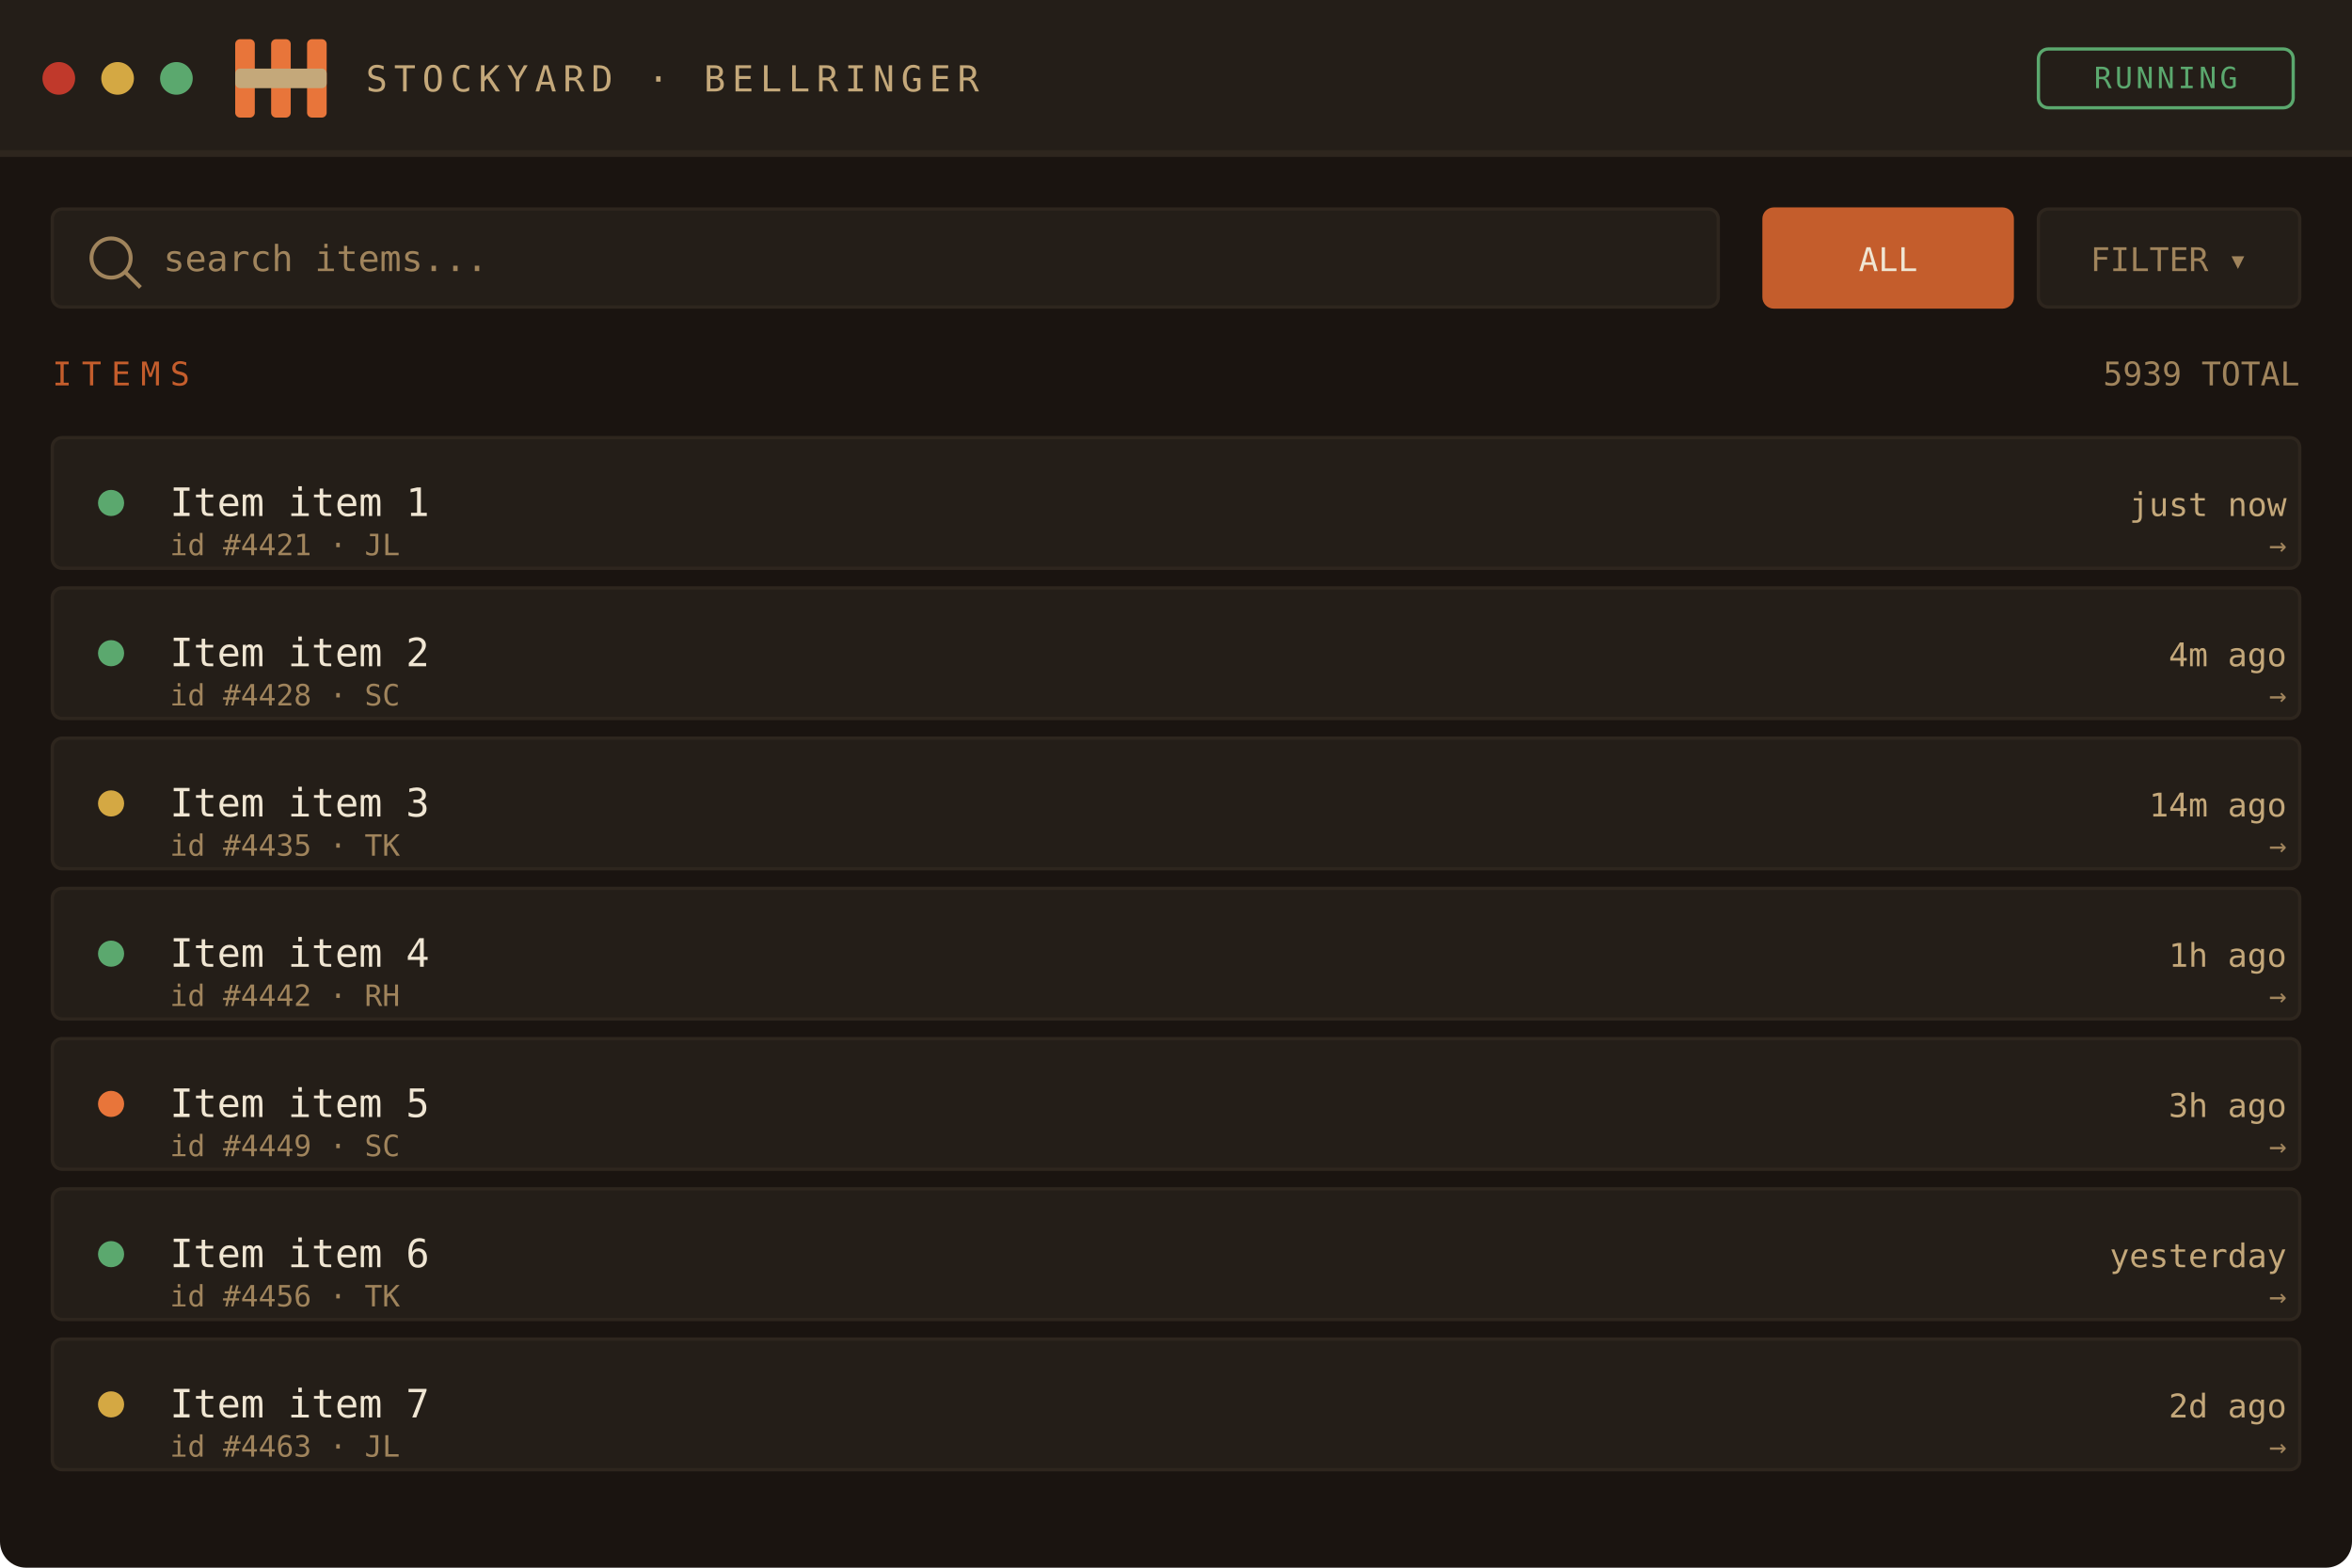
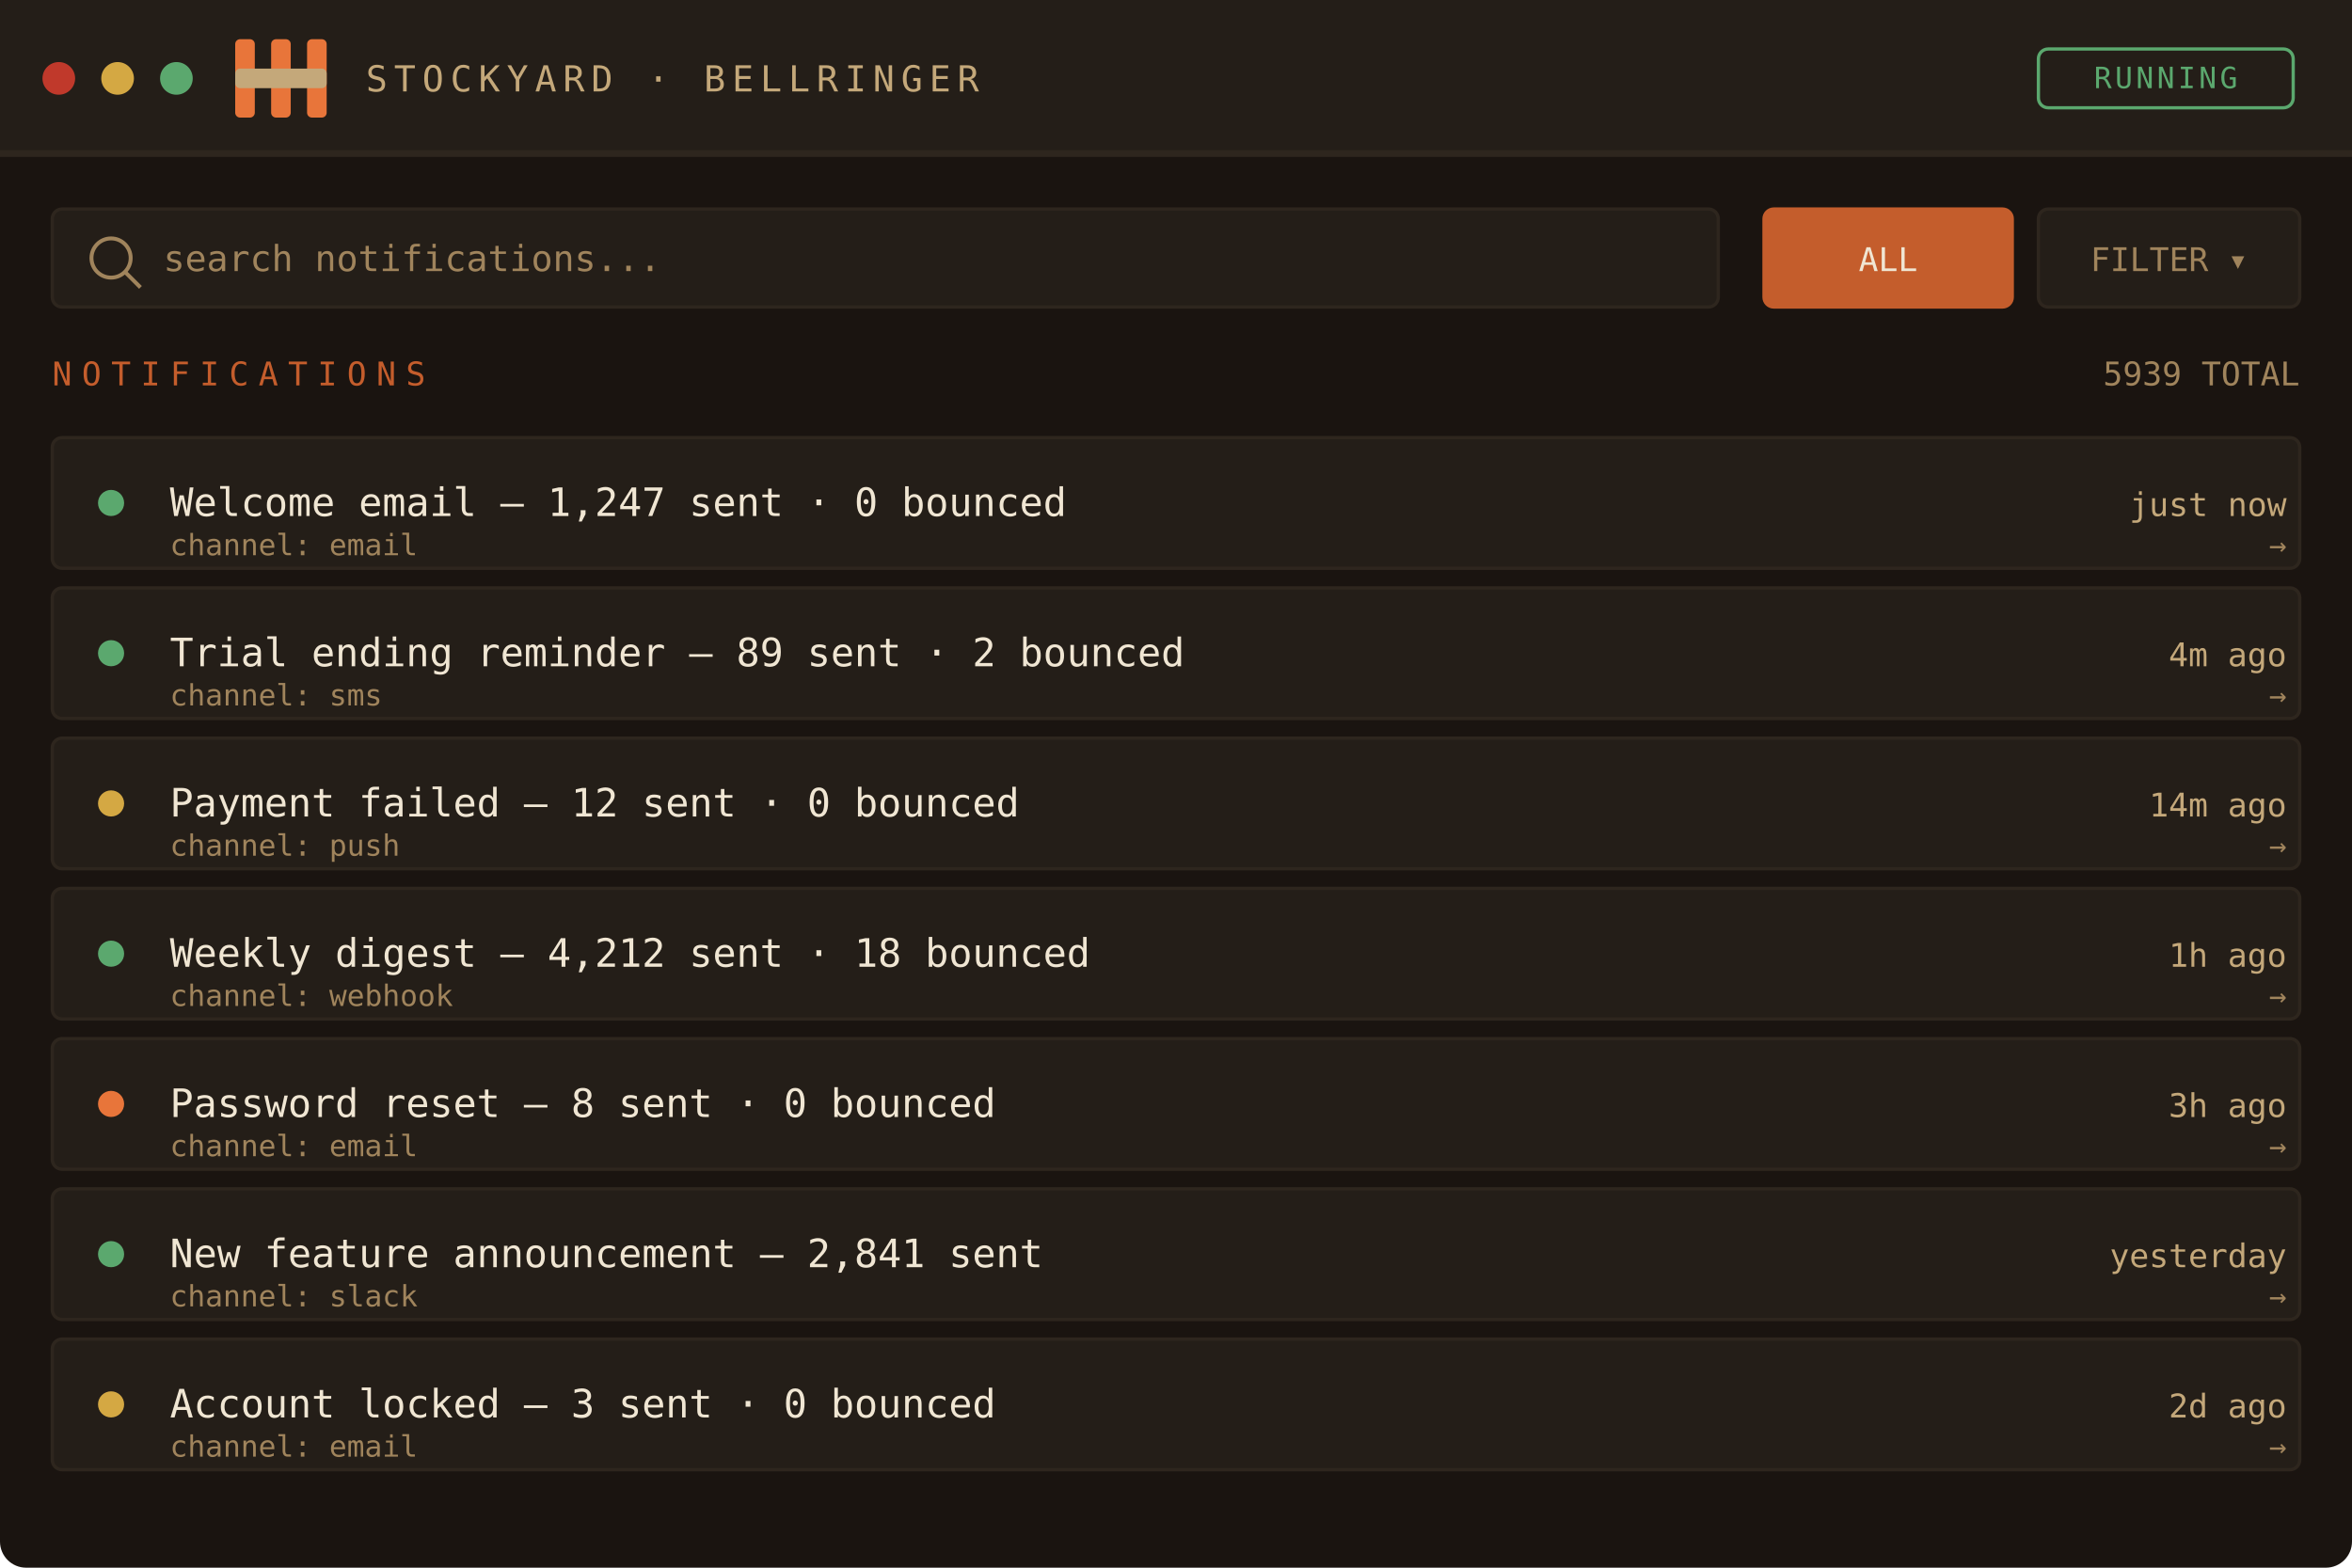
<svg xmlns="http://www.w3.org/2000/svg" width="720" height="480" viewBox="0 0 720 480" role="img" aria-label="Bellringer dashboard mockup">
  <rect width="720" height="480" rx="8" fill="#1a1410" />
  <rect width="720" height="48" fill="#241e18" />
  <rect y="46" width="720" height="2" fill="#2e261e" />
  <circle cx="18" cy="24" r="5" fill="#c0392b" />
  <circle cx="36" cy="24" r="5" fill="#d4a843" />
  <circle cx="54" cy="24" r="5" fill="#5ba86e" />
  <rect x="72" y="12" width="6" height="24" rx="1.5" fill="#e8753a" />
  <rect x="83" y="12" width="6" height="24" rx="1.5" fill="#e8753a" />
  <rect x="94" y="12" width="6" height="24" rx="1.5" fill="#e8753a" />
  <rect x="72" y="21" width="28" height="6" rx="1.5" fill="#c4a87a" />
  <text x="112" y="28" fill="#c4a87a" font-size="11" font-family="JetBrains Mono,monospace" letter-spacing="2">STOCKYARD · BELLRINGER</text>
  <rect x="624" y="15" width="78" height="18" rx="3" fill="none" stroke="#5ba86e" stroke-width="1" />
  <text x="663" y="27" text-anchor="middle" fill="#5ba86e" font-size="9" font-family="JetBrains Mono,monospace" letter-spacing="1">RUNNING</text>
  <rect x="16" y="64" width="510" height="30" rx="3" fill="#241e18" stroke="#2e261e" />
  <circle cx="34" cy="79" r="6" fill="none" stroke="#a0845c" stroke-width="1.2" />
  <line x1="38" y1="83" x2="43" y2="88" stroke="#a0845c" stroke-width="1.2" />
-   <text x="50" y="83" fill="#a0845c" font-size="11" font-family="JetBrains Mono,monospace">search items...</text>
+   <text x="50" y="83" fill="#a0845c" font-size="11" font-family="JetBrains Mono,monospace">search notifications...</text>
  <rect x="540" y="64" width="76" height="30" rx="3" fill="#c45d2c" stroke="#c45d2c" />
  <text x="578" y="83" text-anchor="middle" fill="#f0e6d3" font-size="10" font-family="JetBrains Mono,monospace">ALL</text>
  <rect x="624" y="64" width="80" height="30" rx="3" fill="#241e18" stroke="#2e261e" />
  <text x="664" y="83" text-anchor="middle" fill="#a0845c" font-size="10" font-family="JetBrains Mono,monospace">FILTER ▾</text>
-   <text x="16" y="118" fill="#c45d2c" font-size="10" font-family="JetBrains Mono,monospace" letter-spacing="3">ITEMS</text>
+   <text x="16" y="118" fill="#c45d2c" font-size="10" font-family="JetBrains Mono,monospace" letter-spacing="3">NOTIFICATIONS</text>
  <text x="704" y="118" text-anchor="end" fill="#a0845c" font-size="10" font-family="JetBrains Mono,monospace">5939 TOTAL</text>
  <rect x="16" y="134" width="688" height="40" rx="3" fill="#241e18" stroke="#2e261e" />
  <circle cx="34" cy="154" r="4" fill="#5ba86e" />
-   <text x="52" y="158" fill="#f0e6d3" font-size="12" font-family="JetBrains Mono,monospace">Item item 1</text>
-   <text x="52" y="170" fill="#a0845c" font-size="9" font-family="JetBrains Mono,monospace">id #4421  ·  JL</text>
+   <text x="52" y="158" fill="#f0e6d3" font-size="12" font-family="JetBrains Mono,monospace">Welcome email — 1,247 sent · 0 bounced</text>
+   <text x="52" y="170" fill="#a0845c" font-size="9" font-family="JetBrains Mono,monospace">channel: email</text>
  <text x="700" y="158" text-anchor="end" fill="#c4a87a" font-size="10" font-family="JetBrains Mono,monospace">just now</text>
  <text x="700" y="170" text-anchor="end" fill="#a0845c" font-size="9" font-family="JetBrains Mono,monospace">→</text>
  <rect x="16" y="180" width="688" height="40" rx="3" fill="#241e18" stroke="#2e261e" />
  <circle cx="34" cy="200" r="4" fill="#5ba86e" />
-   <text x="52" y="204" fill="#f0e6d3" font-size="12" font-family="JetBrains Mono,monospace">Item item 2</text>
-   <text x="52" y="216" fill="#a0845c" font-size="9" font-family="JetBrains Mono,monospace">id #4428  ·  SC</text>
+   <text x="52" y="204" fill="#f0e6d3" font-size="12" font-family="JetBrains Mono,monospace">Trial ending reminder — 89 sent · 2 bounced</text>
+   <text x="52" y="216" fill="#a0845c" font-size="9" font-family="JetBrains Mono,monospace">channel: sms</text>
  <text x="700" y="204" text-anchor="end" fill="#c4a87a" font-size="10" font-family="JetBrains Mono,monospace">4m ago</text>
  <text x="700" y="216" text-anchor="end" fill="#a0845c" font-size="9" font-family="JetBrains Mono,monospace">→</text>
  <rect x="16" y="226" width="688" height="40" rx="3" fill="#241e18" stroke="#2e261e" />
  <circle cx="34" cy="246" r="4" fill="#d4a843" />
-   <text x="52" y="250" fill="#f0e6d3" font-size="12" font-family="JetBrains Mono,monospace">Item item 3</text>
-   <text x="52" y="262" fill="#a0845c" font-size="9" font-family="JetBrains Mono,monospace">id #4435  ·  TK</text>
+   <text x="52" y="250" fill="#f0e6d3" font-size="12" font-family="JetBrains Mono,monospace">Payment failed — 12 sent · 0 bounced</text>
+   <text x="52" y="262" fill="#a0845c" font-size="9" font-family="JetBrains Mono,monospace">channel: push</text>
  <text x="700" y="250" text-anchor="end" fill="#c4a87a" font-size="10" font-family="JetBrains Mono,monospace">14m ago</text>
  <text x="700" y="262" text-anchor="end" fill="#a0845c" font-size="9" font-family="JetBrains Mono,monospace">→</text>
  <rect x="16" y="272" width="688" height="40" rx="3" fill="#241e18" stroke="#2e261e" />
  <circle cx="34" cy="292" r="4" fill="#5ba86e" />
-   <text x="52" y="296" fill="#f0e6d3" font-size="12" font-family="JetBrains Mono,monospace">Item item 4</text>
-   <text x="52" y="308" fill="#a0845c" font-size="9" font-family="JetBrains Mono,monospace">id #4442  ·  RH</text>
+   <text x="52" y="296" fill="#f0e6d3" font-size="12" font-family="JetBrains Mono,monospace">Weekly digest — 4,212 sent · 18 bounced</text>
+   <text x="52" y="308" fill="#a0845c" font-size="9" font-family="JetBrains Mono,monospace">channel: webhook</text>
  <text x="700" y="296" text-anchor="end" fill="#c4a87a" font-size="10" font-family="JetBrains Mono,monospace">1h ago</text>
  <text x="700" y="308" text-anchor="end" fill="#a0845c" font-size="9" font-family="JetBrains Mono,monospace">→</text>
  <rect x="16" y="318" width="688" height="40" rx="3" fill="#241e18" stroke="#2e261e" />
  <circle cx="34" cy="338" r="4" fill="#e8753a" />
-   <text x="52" y="342" fill="#f0e6d3" font-size="12" font-family="JetBrains Mono,monospace">Item item 5</text>
-   <text x="52" y="354" fill="#a0845c" font-size="9" font-family="JetBrains Mono,monospace">id #4449  ·  SC</text>
+   <text x="52" y="342" fill="#f0e6d3" font-size="12" font-family="JetBrains Mono,monospace">Password reset — 8 sent · 0 bounced</text>
+   <text x="52" y="354" fill="#a0845c" font-size="9" font-family="JetBrains Mono,monospace">channel: email</text>
  <text x="700" y="342" text-anchor="end" fill="#c4a87a" font-size="10" font-family="JetBrains Mono,monospace">3h ago</text>
  <text x="700" y="354" text-anchor="end" fill="#a0845c" font-size="9" font-family="JetBrains Mono,monospace">→</text>
  <rect x="16" y="364" width="688" height="40" rx="3" fill="#241e18" stroke="#2e261e" />
  <circle cx="34" cy="384" r="4" fill="#5ba86e" />
-   <text x="52" y="388" fill="#f0e6d3" font-size="12" font-family="JetBrains Mono,monospace">Item item 6</text>
-   <text x="52" y="400" fill="#a0845c" font-size="9" font-family="JetBrains Mono,monospace">id #4456  ·  TK</text>
+   <text x="52" y="388" fill="#f0e6d3" font-size="12" font-family="JetBrains Mono,monospace">New feature announcement — 2,841 sent</text>
+   <text x="52" y="400" fill="#a0845c" font-size="9" font-family="JetBrains Mono,monospace">channel: slack</text>
  <text x="700" y="388" text-anchor="end" fill="#c4a87a" font-size="10" font-family="JetBrains Mono,monospace">yesterday</text>
  <text x="700" y="400" text-anchor="end" fill="#a0845c" font-size="9" font-family="JetBrains Mono,monospace">→</text>
  <rect x="16" y="410" width="688" height="40" rx="3" fill="#241e18" stroke="#2e261e" />
  <circle cx="34" cy="430" r="4" fill="#d4a843" />
-   <text x="52" y="434" fill="#f0e6d3" font-size="12" font-family="JetBrains Mono,monospace">Item item 7</text>
-   <text x="52" y="446" fill="#a0845c" font-size="9" font-family="JetBrains Mono,monospace">id #4463  ·  JL</text>
+   <text x="52" y="434" fill="#f0e6d3" font-size="12" font-family="JetBrains Mono,monospace">Account locked — 3 sent · 0 bounced</text>
+   <text x="52" y="446" fill="#a0845c" font-size="9" font-family="JetBrains Mono,monospace">channel: email</text>
  <text x="700" y="434" text-anchor="end" fill="#c4a87a" font-size="10" font-family="JetBrains Mono,monospace">2d ago</text>
  <text x="700" y="446" text-anchor="end" fill="#a0845c" font-size="9" font-family="JetBrains Mono,monospace">→</text>
</svg>
